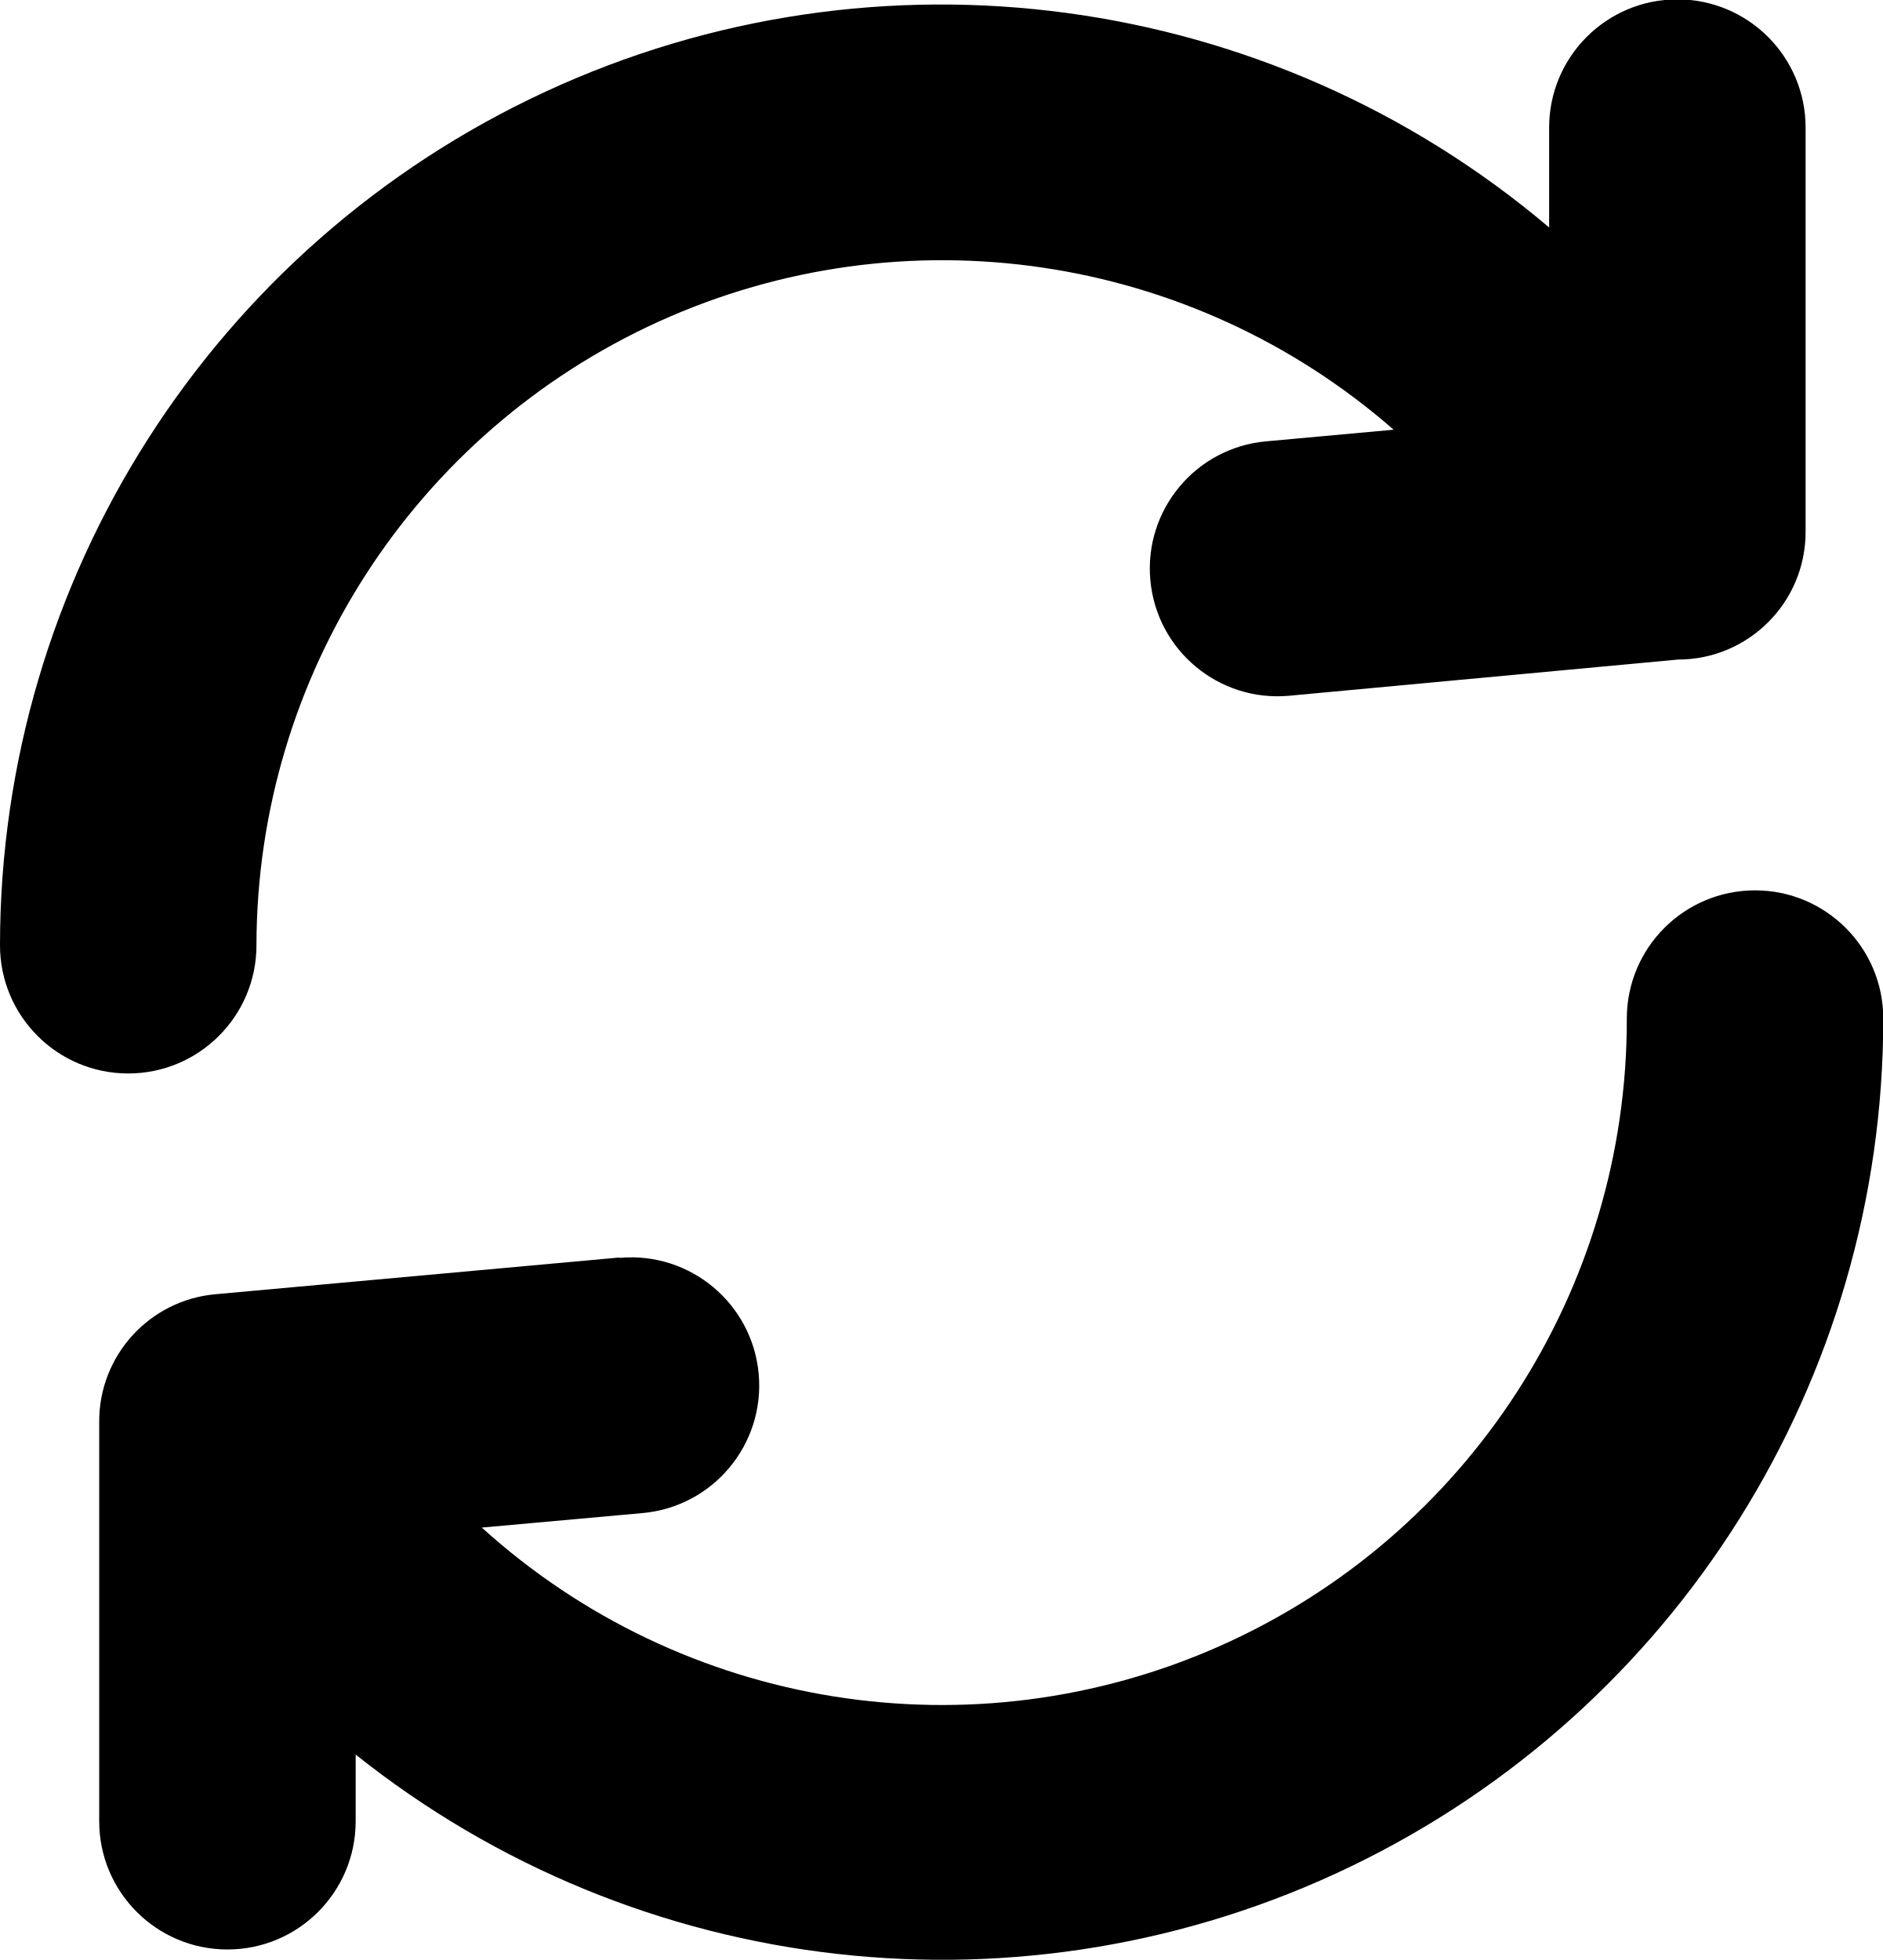
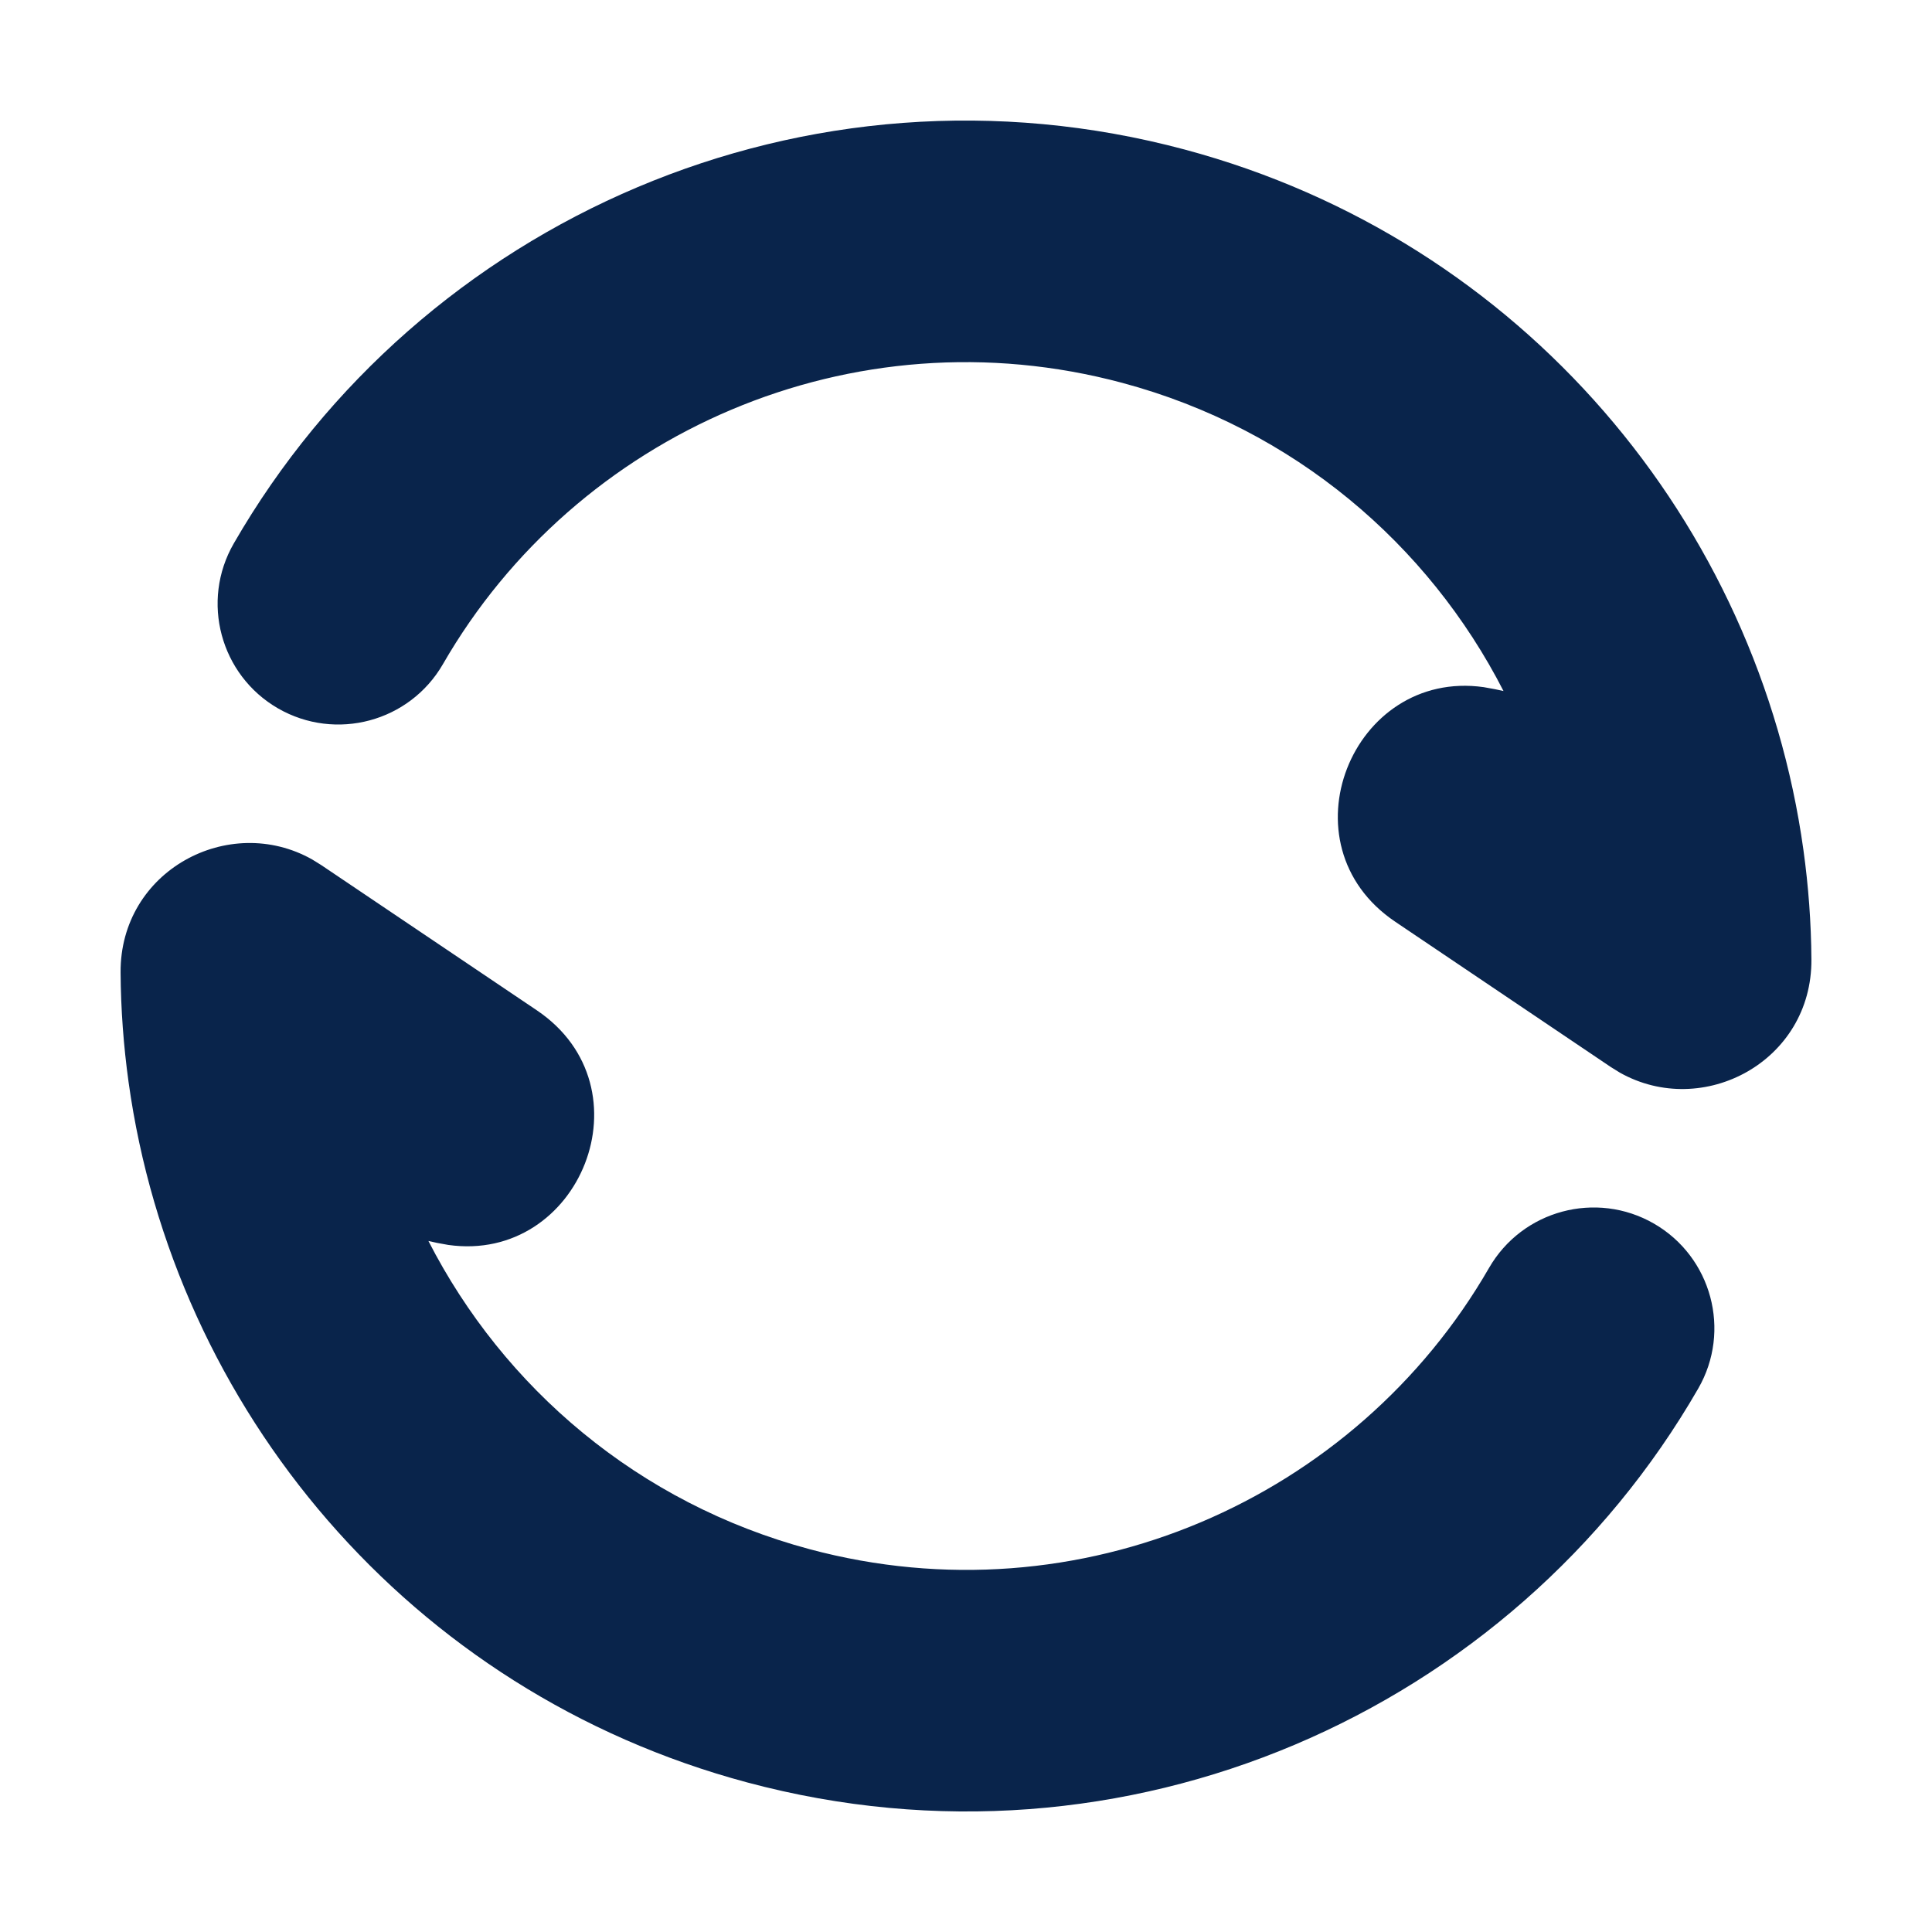
- <svg xmlns="http://www.w3.org/2000/svg" id="Layer_1" data-name="Layer 1" viewBox="0 0 118.04 122.88">
-   <path d="M16.08,59.26A8,8,0,0,1,0,59.26a59,59,0,0,1,97.13-45V8a8,8,0,1,1,16.08,0V33.35a8,8,0,0,1-8,8L80.82,43.62a8,8,0,1,1-1.44-15.95l8-.73A43,43,0,0,0,16.08,59.26Zm22.77,19.6a8,8,0,0,1,1.44,16l-10.08.91A42.95,42.95,0,0,0,102,63.86a8,8,0,0,1,16.08,0A59,59,0,0,1,22.3,110v4.18a8,8,0,0,1-16.08,0V89.14h0a8,8,0,0,1,7.29-8l25.31-2.3Z" />
+ <svg xmlns="http://www.w3.org/2000/svg" width="26" height="26" viewBox="0 0 24 24" version="1.1">
+   <g id="页面-1" stroke="none" stroke-width="1" fill="none" fill-rule="evenodd">
+     <g id="System" transform="translate(-1056, -48)" fill-rule="nonzero">
+       <g id="refresh_2_fill" transform="translate(1056, 48)">
+         <path d="M24,0 L24,24 L0,24 L0,0 L24,0 Z M12.593,23.258 L12.582,23.26 L12.511,23.295 L12.492,23.299 L12.492,23.299 L12.477,23.295 L12.406,23.26 C12.396,23.256 12.387,23.259 12.382,23.265 L12.378,23.276 L12.361,23.703 L12.366,23.723 L12.377,23.736 L12.48,23.81 L12.495,23.814 L12.495,23.814 L12.507,23.81 L12.611,23.736 L12.623,23.72 L12.623,23.72 L12.627,23.703 L12.61,23.276 C12.608,23.266 12.601,23.259 12.593,23.258 L12.593,23.258 Z M12.858,23.145 L12.845,23.147 L12.66,23.24 L12.65,23.25 L12.65,23.25 L12.647,23.261 L12.665,23.691 L12.67,23.703 L12.67,23.703 L12.678,23.71 L12.879,23.803 C12.891,23.807 12.902,23.803 12.908,23.795 L12.912,23.781 L12.878,23.167 C12.875,23.155 12.867,23.147 12.858,23.145 L12.858,23.145 Z M12.143,23.147 C12.133,23.142 12.122,23.145 12.116,23.153 L12.11,23.167 L12.076,23.781 C12.075,23.793 12.083,23.802 12.093,23.805 L12.108,23.803 L12.309,23.71 L12.319,23.702 L12.319,23.702 L12.323,23.691 L12.34,23.261 L12.337,23.249 L12.337,23.249 L12.328,23.24 L12.143,23.147 Z" id="MingCute" fill-rule="nonzero">
+ 
+ </path>
+         <path d="M1.498,12.082 C1.489,10.815 2.845,10.095 3.877,10.676 L3.99,10.746 L6.668,12.55 C8.092,13.509 7.206,15.696 5.569,15.465 L5.431,15.44 L5.322,15.416 C6.256,17.239 7.927,18.674 10.059,19.245 C13.409,20.142 16.842,18.623 18.497,15.751 C18.911,15.033 19.828,14.787 20.546,15.2 C21.263,15.614 21.51,16.531 21.096,17.249 C18.78,21.268 13.978,23.401 9.282,22.142 C5.077,21.016 2.159,17.492 1.597,13.441 C1.535,12.993 1.501,12.54 1.498,12.082 Z M2.904,6.751 C5.22,2.732 10.022,0.6 14.718,1.858 C18.922,2.985 21.841,6.509 22.403,10.56 C22.465,11.007 22.499,11.461 22.502,11.918 C22.511,13.185 21.155,13.905 20.123,13.325 L20.01,13.255 L17.332,11.45 C15.908,10.491 16.794,8.305 18.431,8.536 L18.569,8.561 L18.677,8.584 C17.744,6.762 16.073,5.327 13.941,4.756 C10.591,3.858 7.158,5.378 5.503,8.249 C5.089,8.967 4.172,9.213 3.454,8.8 C2.737,8.386 2.49,7.469 2.904,6.751 Z" id="形状" fill="#09244B">
+ 
+ </path>
+       </g>
+     </g>
+   </g>
</svg>
